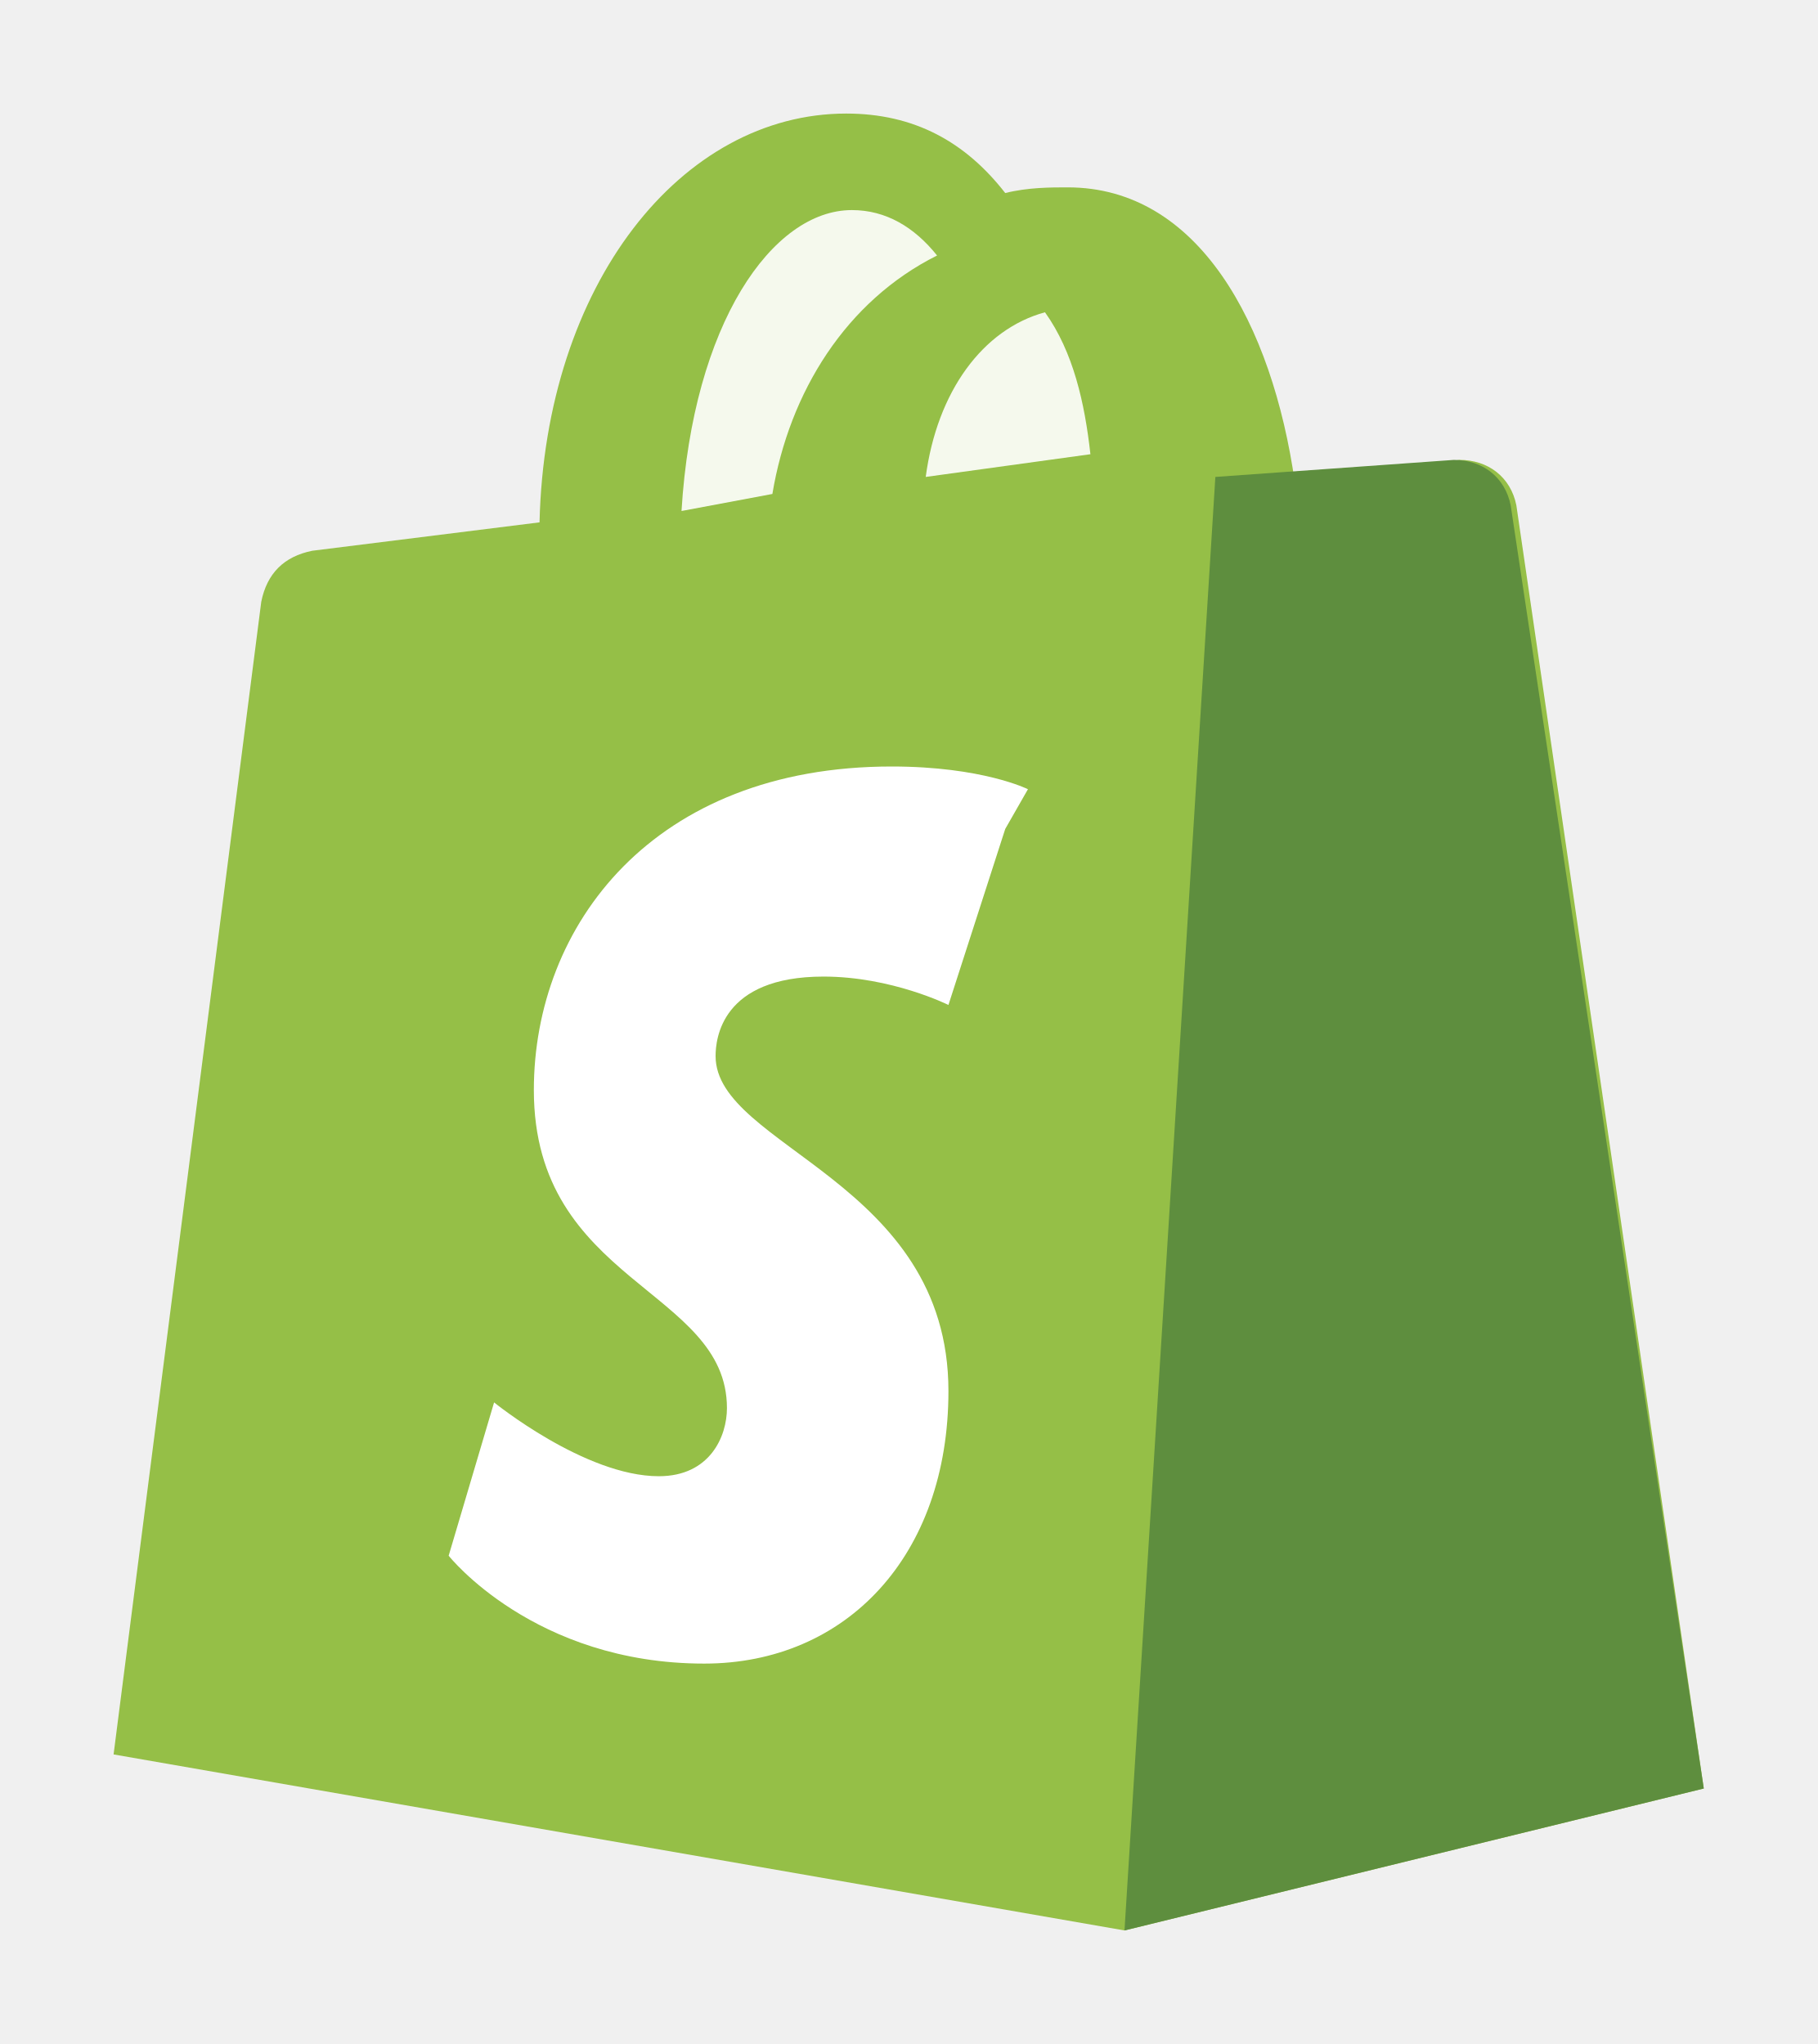
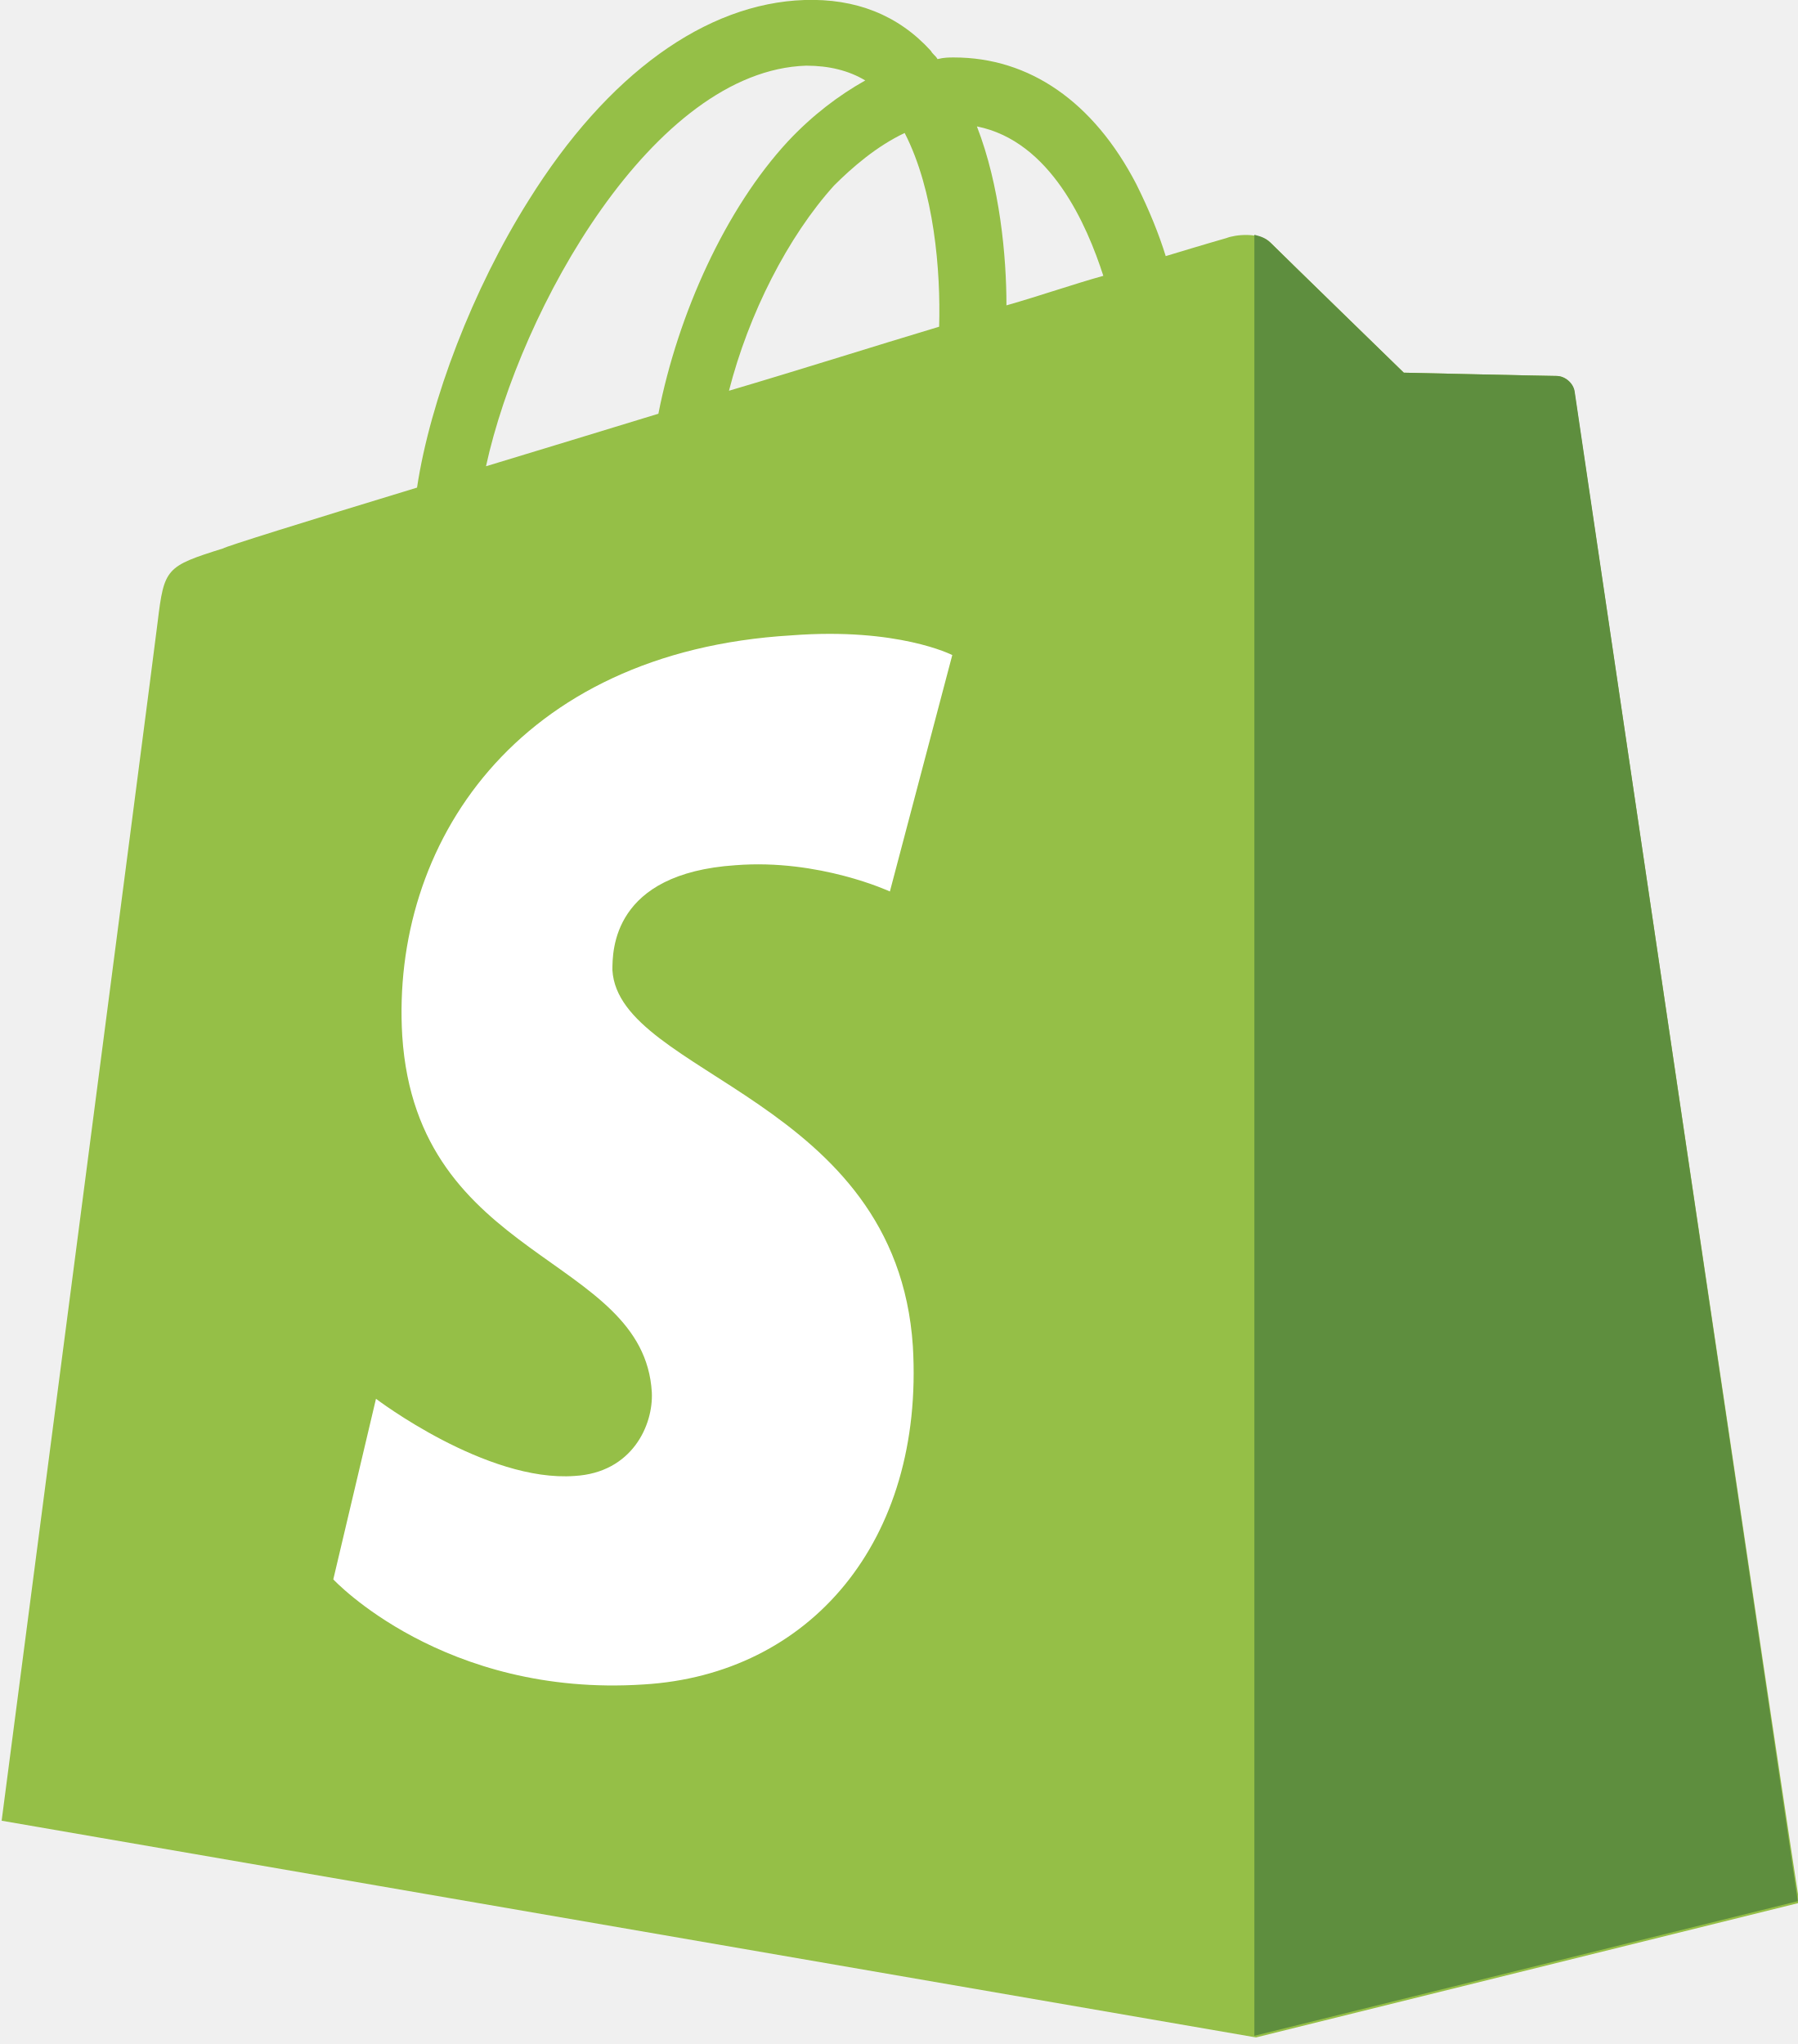
- <svg xmlns="http://www.w3.org/2000/svg" viewBox="0 0 32 36" width="32" height="36" aria-hidden="true">
-   <path d="M9.5 9.2C9.6 5 12 2 14.9 2c1.2 0 2.1.5 2.8 1.4.4-.1.8-.1 1.1-.1 2.3 0 3.6 2.4 4 5.2l2.9-.4c.5 0 .9.3 1 .8L30 31.5 19.8 34 2 30.9 4.6 10.6c.1-.5.4-.8.9-.9l4-.5Z" fill="#95BF47" />
-   <path d="M25.6 8.1c.5 0 .9.3 1 .8L30 31.5 19.8 34l1.6-25.6 4.2-.3Z" fill="#5E8E3E" />
-   <path d="M12 9c.2-3.3 1.6-5.3 3-5.3.6 0 1.1.3 1.5.8-1.6.8-2.6 2.4-2.9 4.2L12 9Zm4.3-.6c.2-1.5 1-2.6 2.1-2.9.5.7.7 1.6.8 2.5l-2.9.4Z" fill="#fff" opacity=".9" />
-   <path d="M17.7 14.6l-1 3.1s-1-.5-2.2-.5c-1.8 0-1.9 1.1-1.9 1.4 0 1.6 4.1 2.2 4.1 5.9 0 2.9-1.8 4.8-4.3 4.8-3 0-4.5-1.9-4.5-1.9l.8-2.7s1.6 1.3 2.9 1.3c.9 0 1.2-.7 1.2-1.2 0-2.1-3.4-2.2-3.4-5.6 0-2.9 2.1-5.7 6.3-5.7 1.6 0 2.4.4 2.4.4Z" fill="#fff" />
+ <svg xmlns="http://www.w3.org/2000/svg" version="1.1" id="Layer_1" x="0px" y="0px" viewBox="0 0 109.5 124.5" style="enable-background:new 0 0 109.5 124.5;" xml:space="preserve">
+   <style type="text/css">
+ 	.st0{fill:#95BF47;}
+ 	.st1{fill:#5E8E3E;}
+ 	.st2{fill:#FFFFFF;}
+ </style>
+   <g>
+     <path class="st0" d="M95.9,23.9c-0.1-0.6-0.6-1-1.1-1c-0.5,0-9.3-0.2-9.3-0.2s-7.4-7.2-8.1-7.9c-0.7-0.7-2.2-0.5-2.7-0.3   c0,0-1.4,0.4-3.7,1.1c-0.4-1.3-1-2.8-1.8-4.4c-2.6-5-6.5-7.7-11.1-7.7c0,0,0,0,0,0c-0.3,0-0.6,0-1,0.1c-0.1-0.2-0.3-0.3-0.4-0.5   c-2-2.2-4.6-3.2-7.7-3.1c-6,0.2-12,4.5-16.8,12.2c-3.4,5.4-6,12.2-6.8,17.5c-6.9,2.1-11.7,3.6-11.8,3.7c-3.5,1.1-3.6,1.2-4,4.5   c-0.3,2.5-9.5,73-9.5,73l76.4,13.2l33.1-8.2C109.5,115.8,96,24.5,95.9,23.9z M67.2,16.8c-1.8,0.5-3.8,1.2-5.9,1.8   c0-3-0.4-7.3-1.8-10.9C64,8.6,66.2,13.7,67.2,16.8z M57.2,19.9c-4,1.2-8.4,2.6-12.8,3.9c1.2-4.7,3.6-9.4,6.4-12.5   c1.1-1.1,2.6-2.4,4.3-3.2C56.9,11.6,57.3,16.5,57.2,19.9z M49.1,4c1.4,0,2.6,0.3,3.6,0.9C51.1,5.8,49.5,7,48,8.6   c-3.8,4.1-6.7,10.5-7.9,16.6c-3.6,1.1-7.2,2.2-10.5,3.2C31.7,18.8,39.8,4.3,49.1,4z" />
+     <g>
+       <path class="st1" d="M94.8,22.9c-0.5,0-9.3-0.2-9.3-0.2s-7.4-7.2-8.1-7.9c-0.3-0.3-0.6-0.4-1-0.5l0,109.7l33.1-8.2    c0,0-13.5-91.3-13.6-92C95.8,23.3,95.3,22.9,94.8,22.9z" />
+       <path class="st2" d="M58,39.9l-3.8,14.4c0,0-4.3-2-9.4-1.6c-7.5,0.5-7.5,5.2-7.5,6.4c0.4,6.4,17.3,7.8,18.3,22.9    c0.7,11.9-6.3,20-16.4,20.6c-12.2,0.8-18.9-6.4-18.9-6.4l2.6-11c0,0,6.7,5.1,12.1,4.7c3.5-0.2,4.8-3.1,4.7-5.1    c-0.5-8.4-14.3-7.9-15.2-21.7c-0.7-11.6,6.9-23.4,23.7-24.4C54.7,38.2,58,39.9,58,39.9z" />
+     </g>
+   </g>
</svg>
